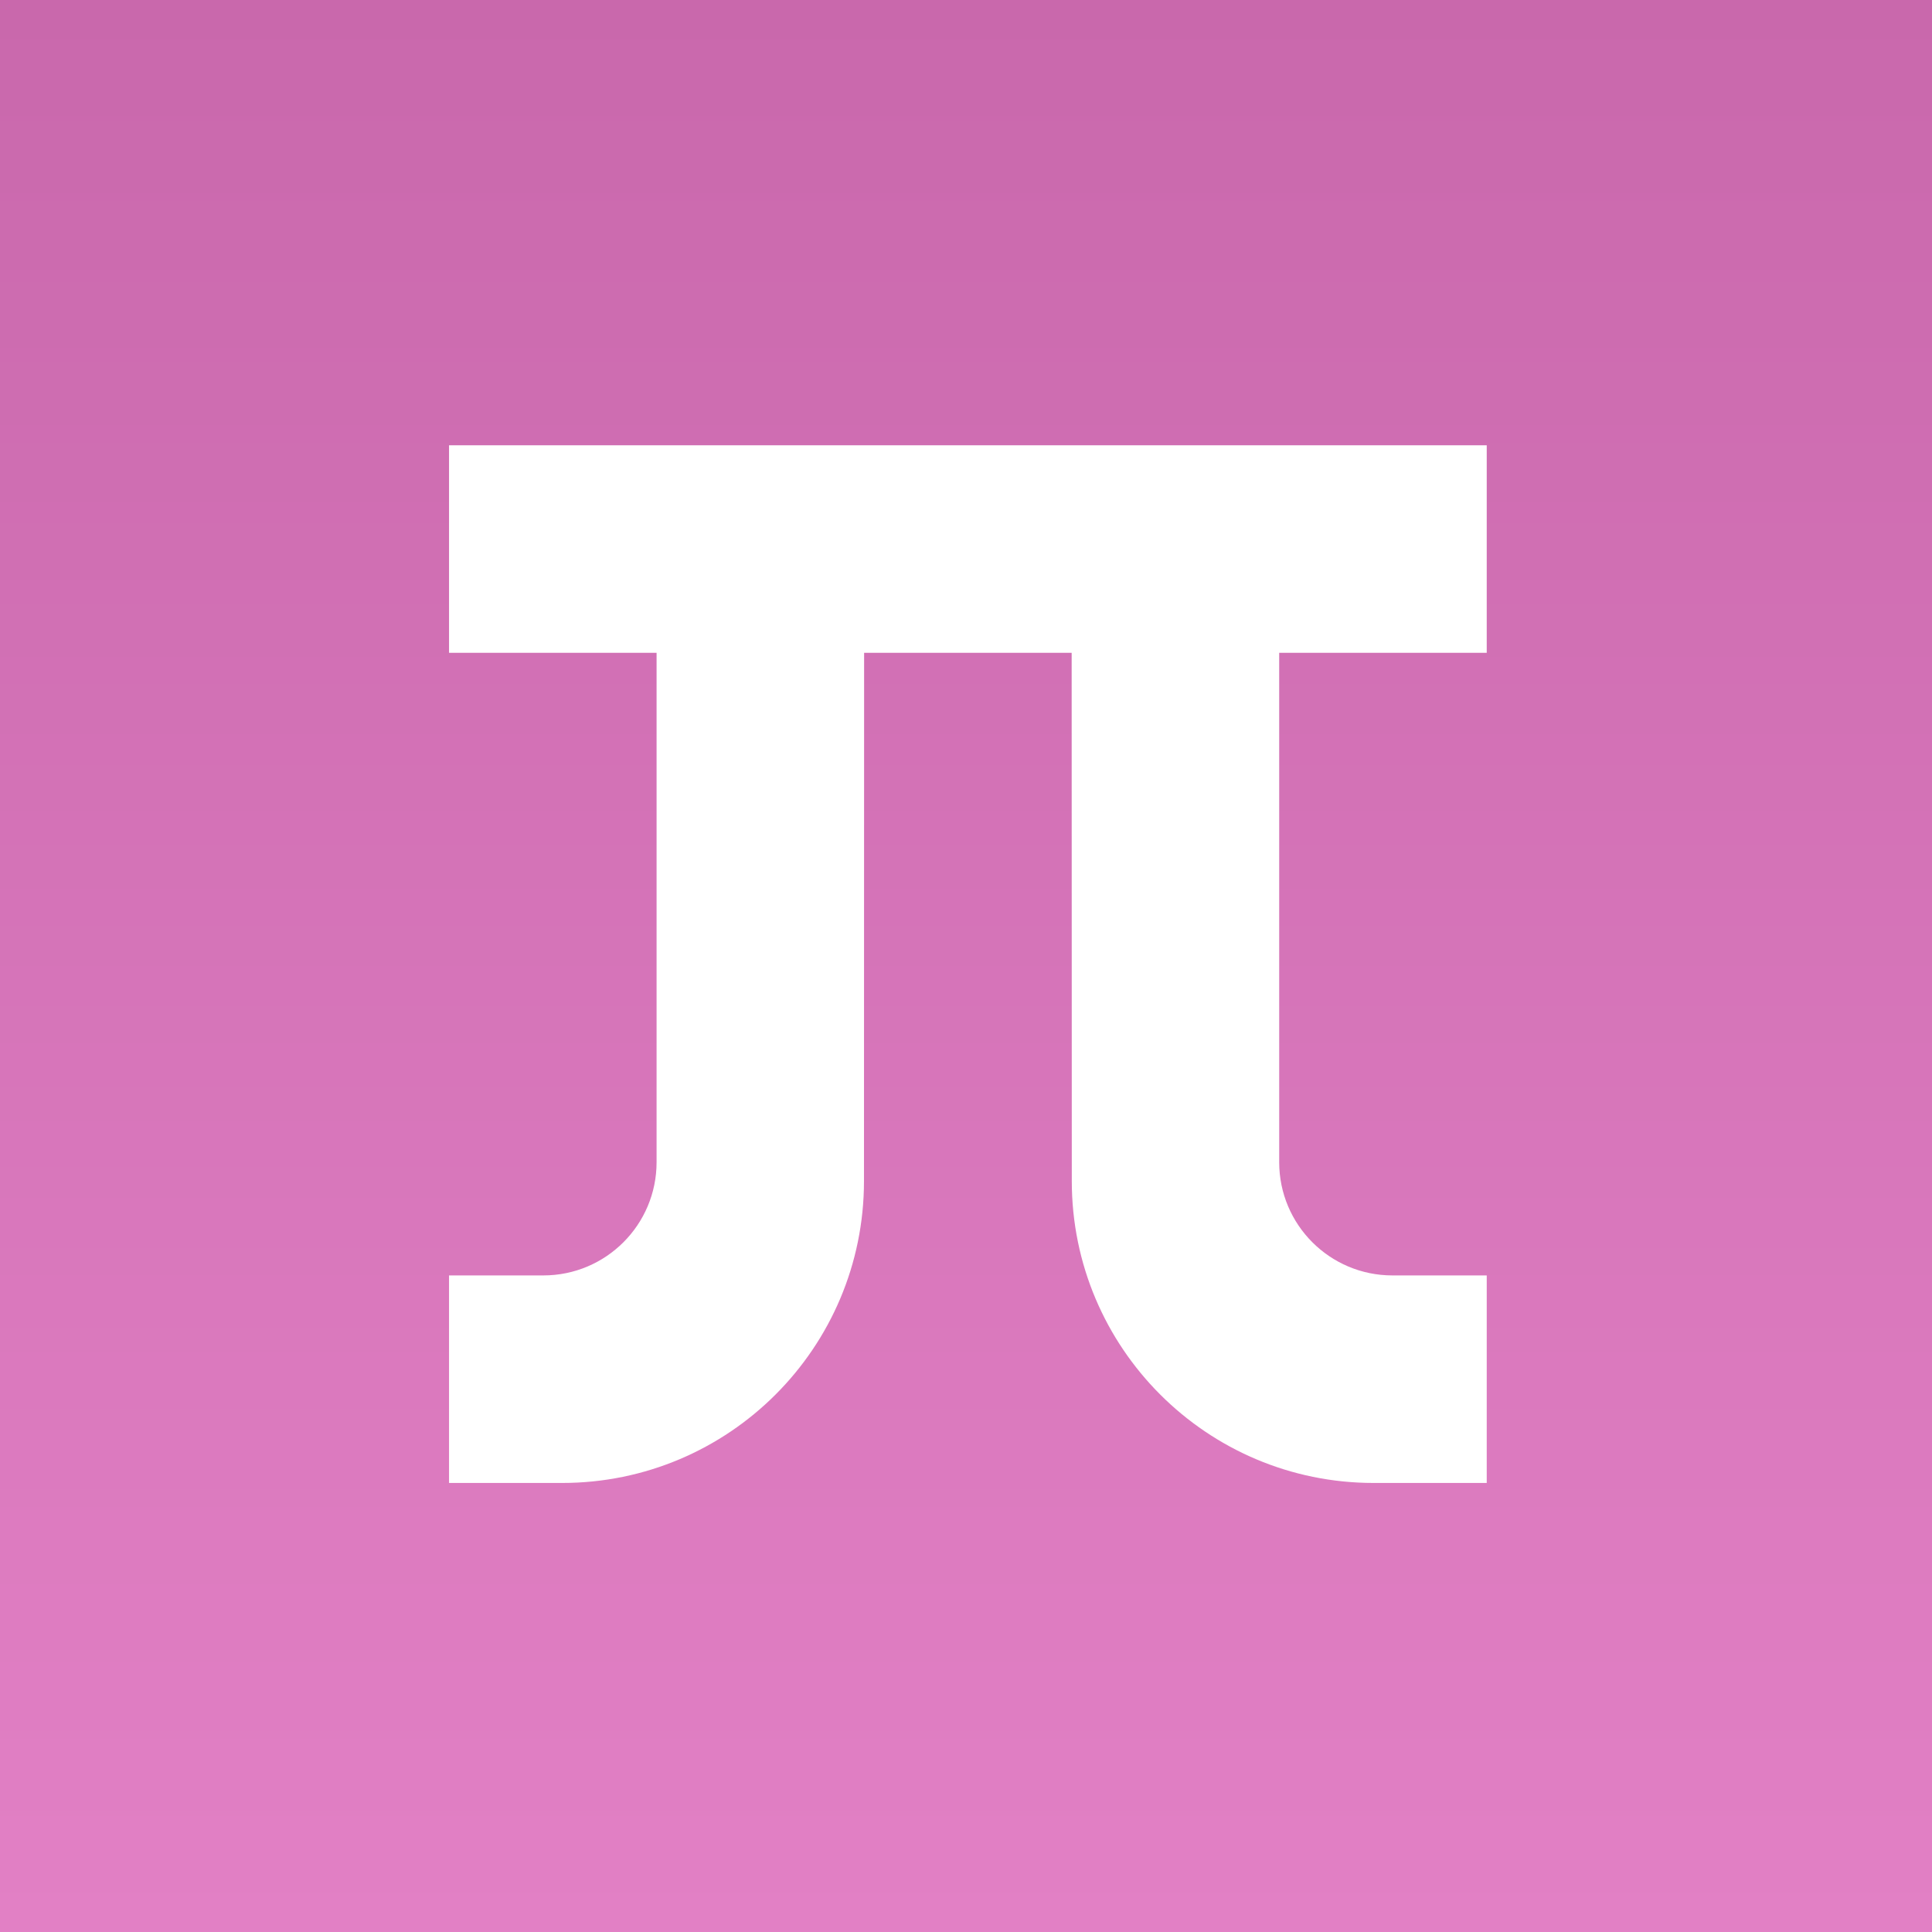
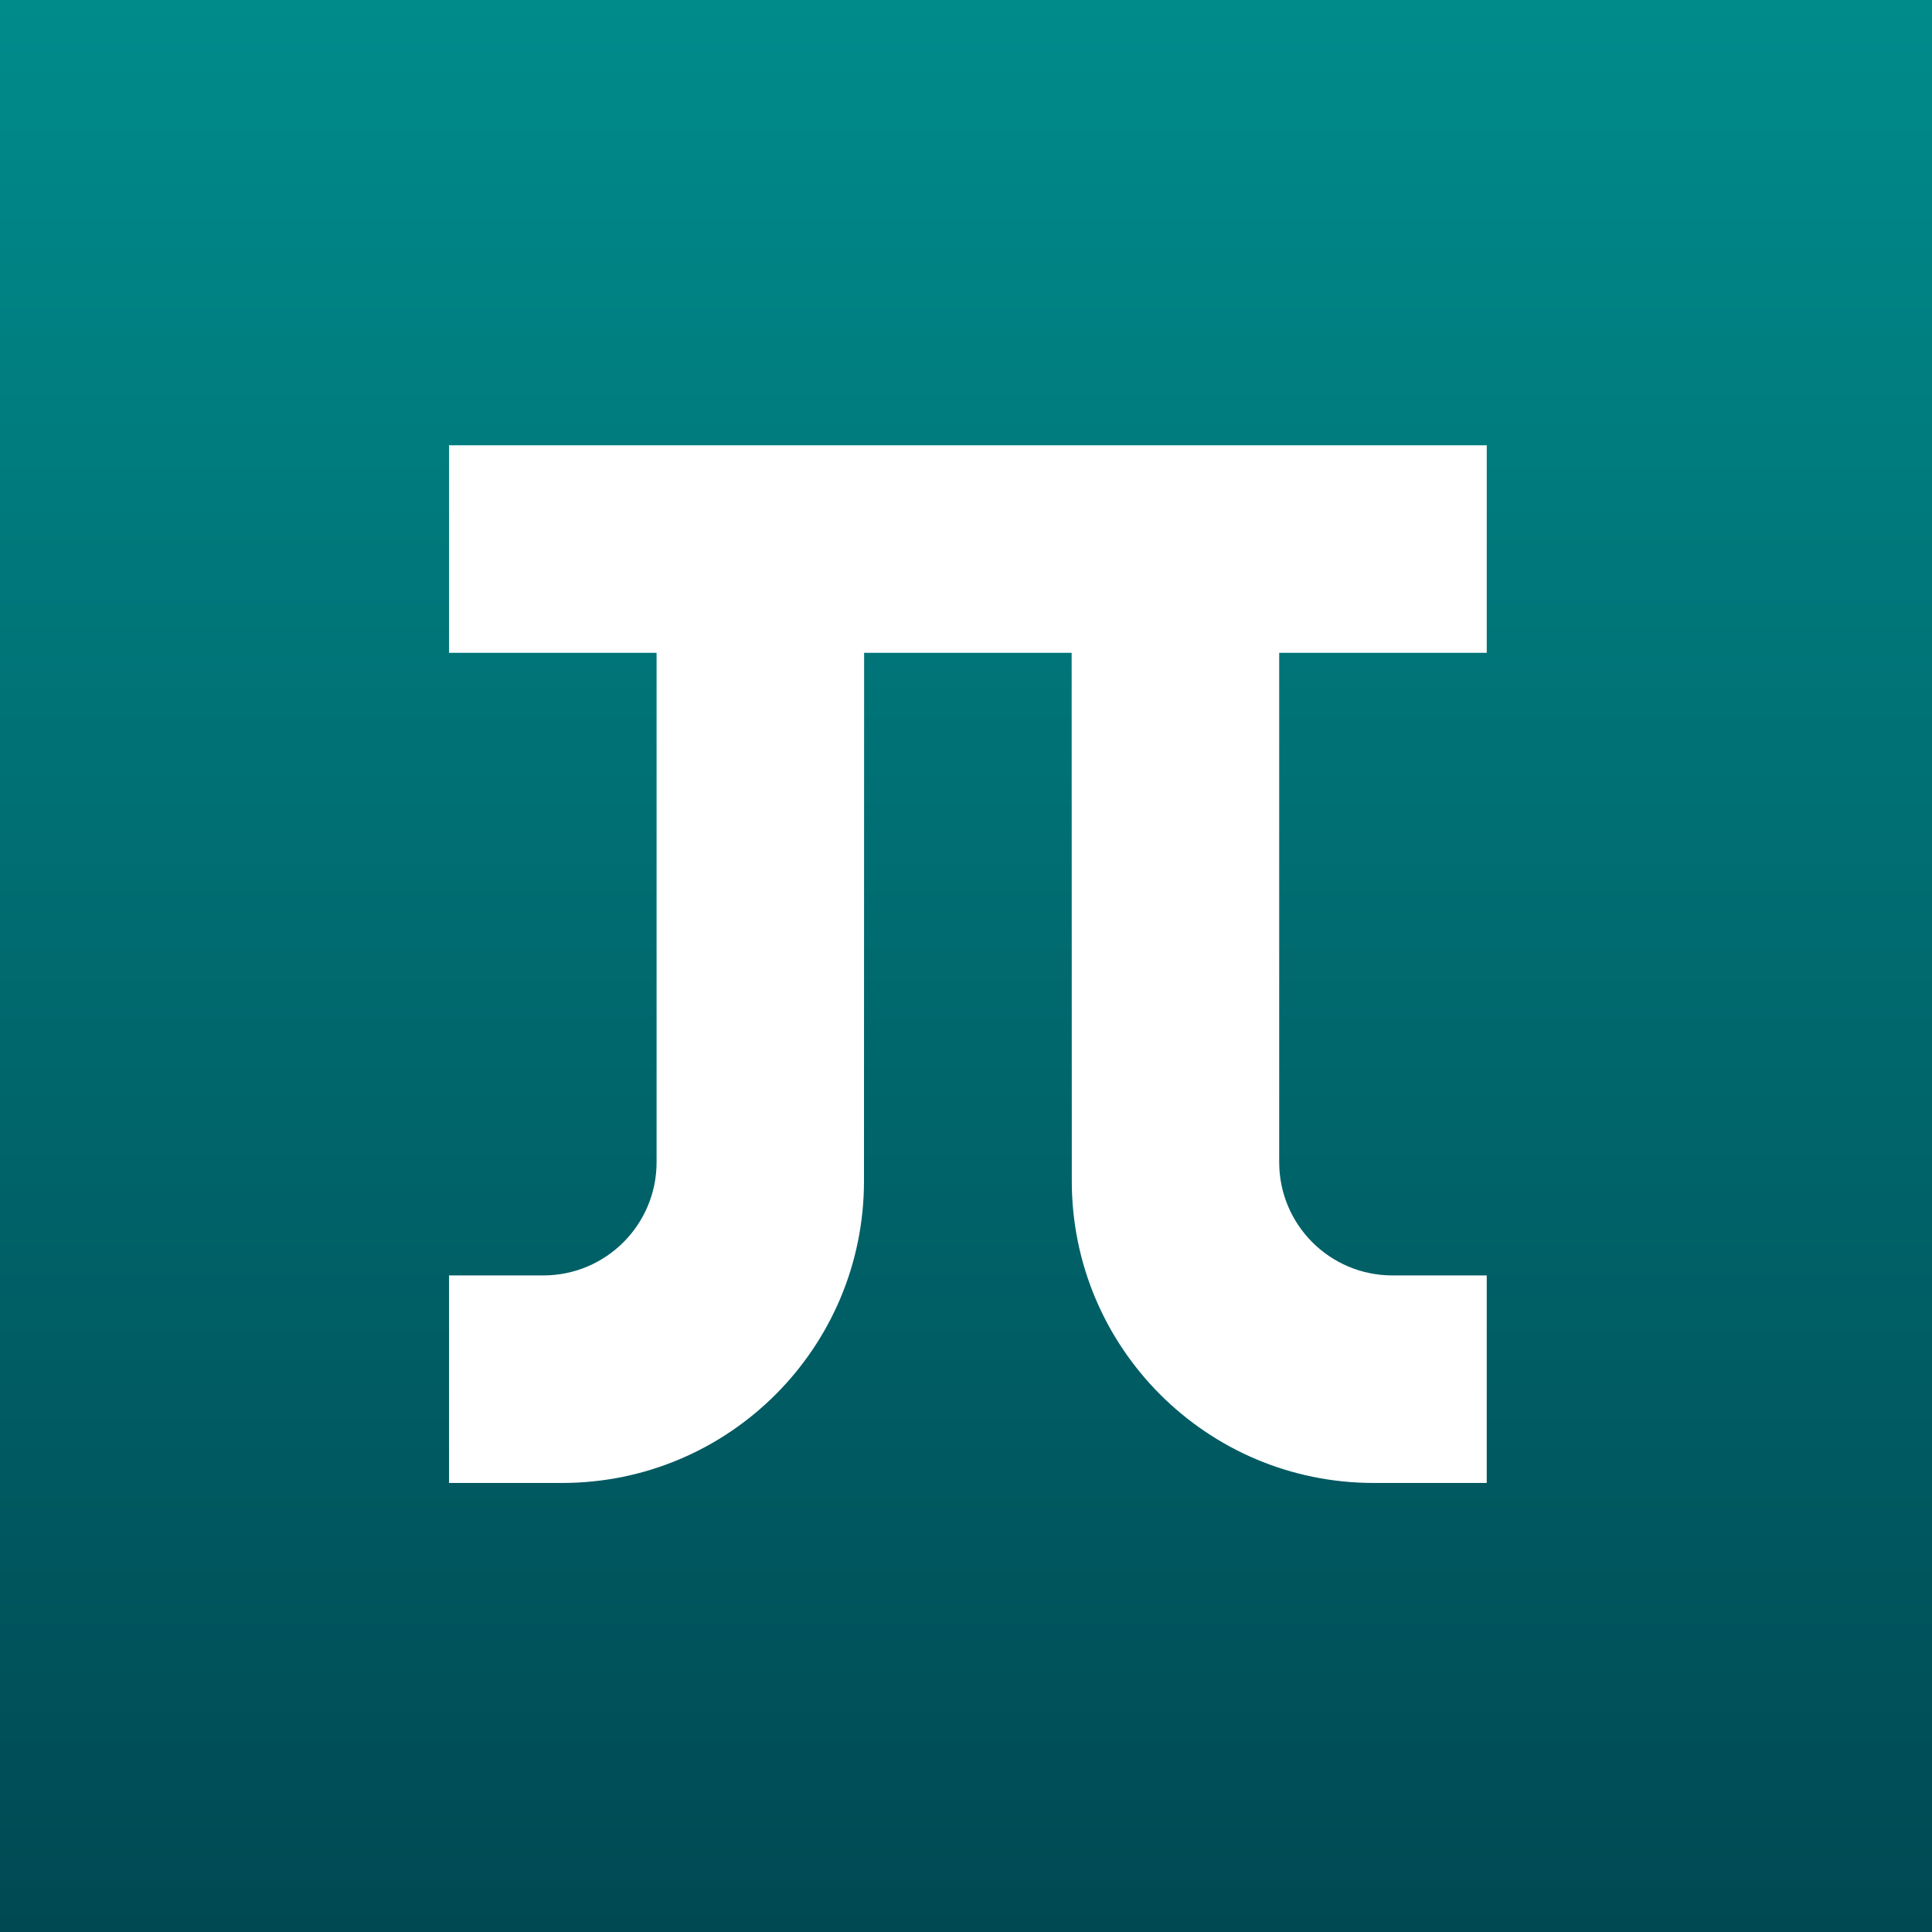
- <svg xmlns="http://www.w3.org/2000/svg" width="512" height="512" viewBox="0 0 512 512" fill="none">
-   <rect width="512" height="512" fill="url(#paint0_linear_10_22)" />
-   <path d="M119 173H174L174 308C174 324.569 160.569 338 144 338H119V393H148.963C193.146 393 228.963 357.183 228.963 313L229 173H284L284.037 313C284.037 357.183 319.854 393 364.037 393H394V338H369C352.431 338 339 324.569 339 308L339 173H394V118H119V173Z" fill="white" />
-   <defs>
+ <svg xmlns="http://www.w3.org/2000/svg" width="512" height="512" viewBox="0 0 512 512" fill="none" version="1.1" id="svg2">
+   <rect width="512" height="512" fill="url(#paint0_linear_10_22)" id="rect1" />
+   <path d="M119 173H174L174 308C174 324.569 160.569 338 144 338H119V393H148.963C193.146 393 228.963 357.183 228.963 313L229 173H284L284.037 313C284.037 357.183 319.854 393 364.037 393H394V338H369C352.431 338 339 324.569 339 308L339 173H394V118H119V173Z" fill="white" id="path1" />
+   <defs id="defs2">
    <linearGradient id="paint0_linear_10_22" x1="256" y1="0" x2="256" y2="512" gradientUnits="userSpaceOnUse">
-       <stop stop-color="#C968AC" />
-       <stop offset="1" stop-color="#E280C5" />
+       <stop stop-color="#C968AC" id="stop1" offset="0" style="stop-color:#008b8b;stop-opacity:1;" />
+       <stop offset="1" stop-color="#E280C5" id="stop2" style="stop-color:#004953;stop-opacity:1;" />
    </linearGradient>
  </defs>
</svg>
